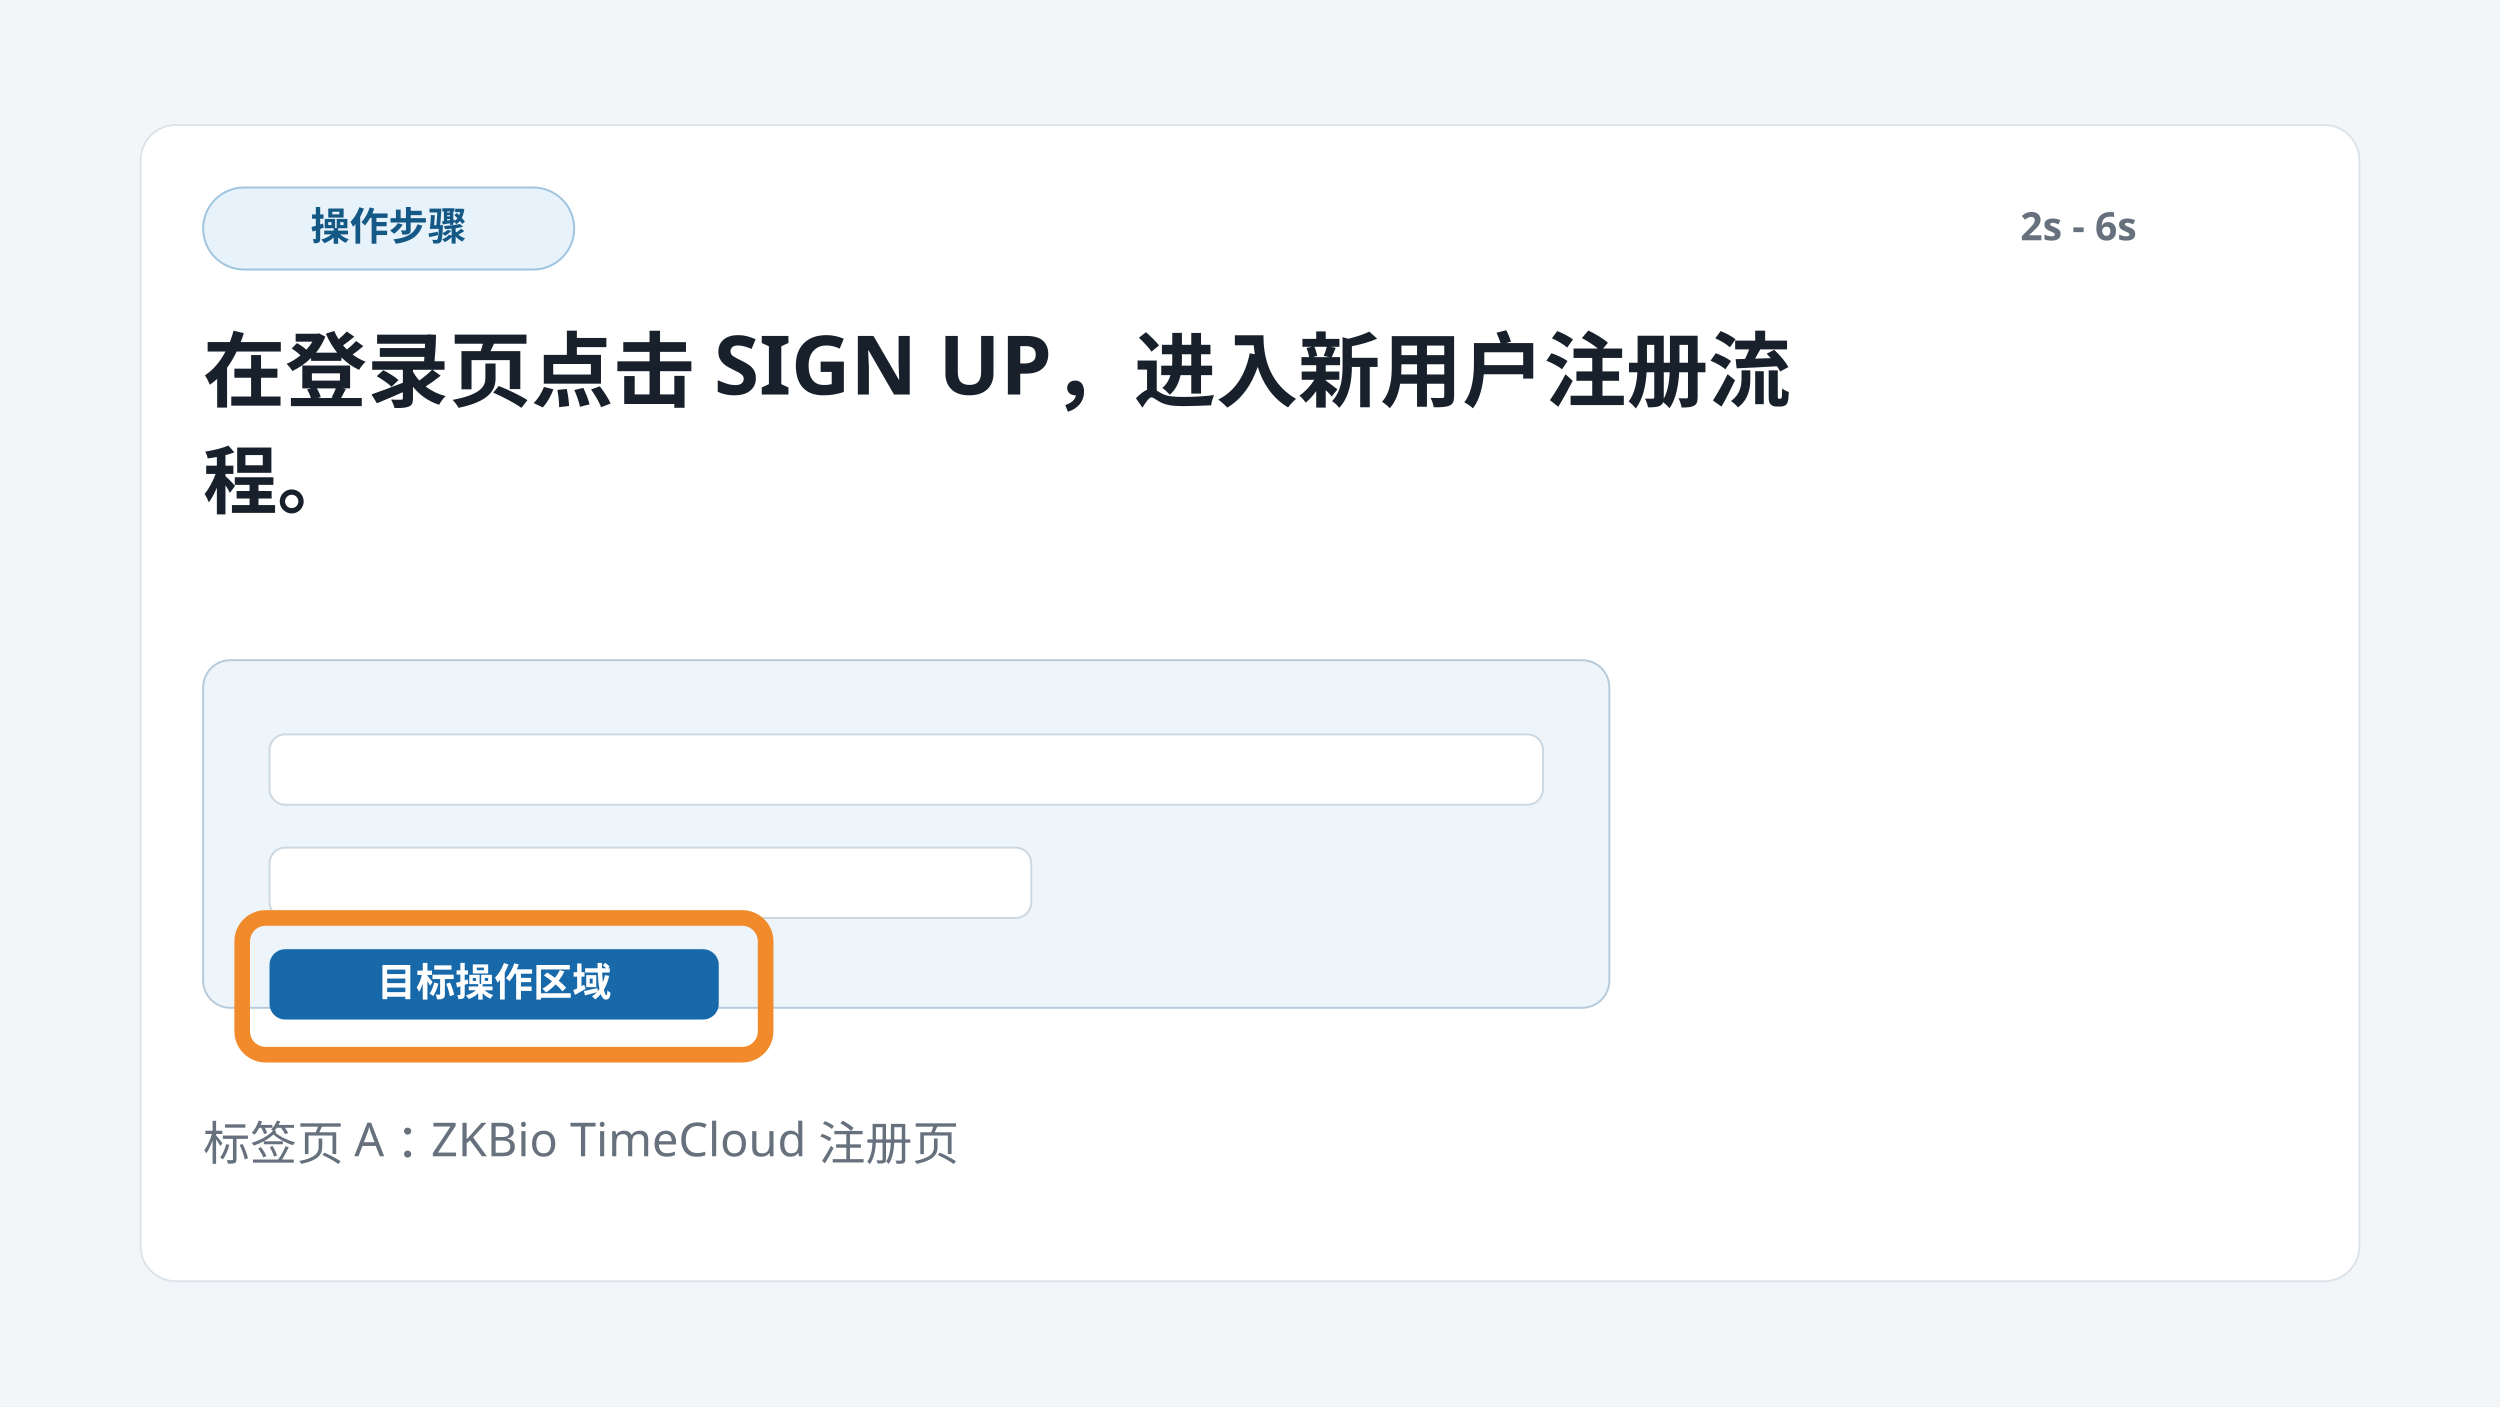
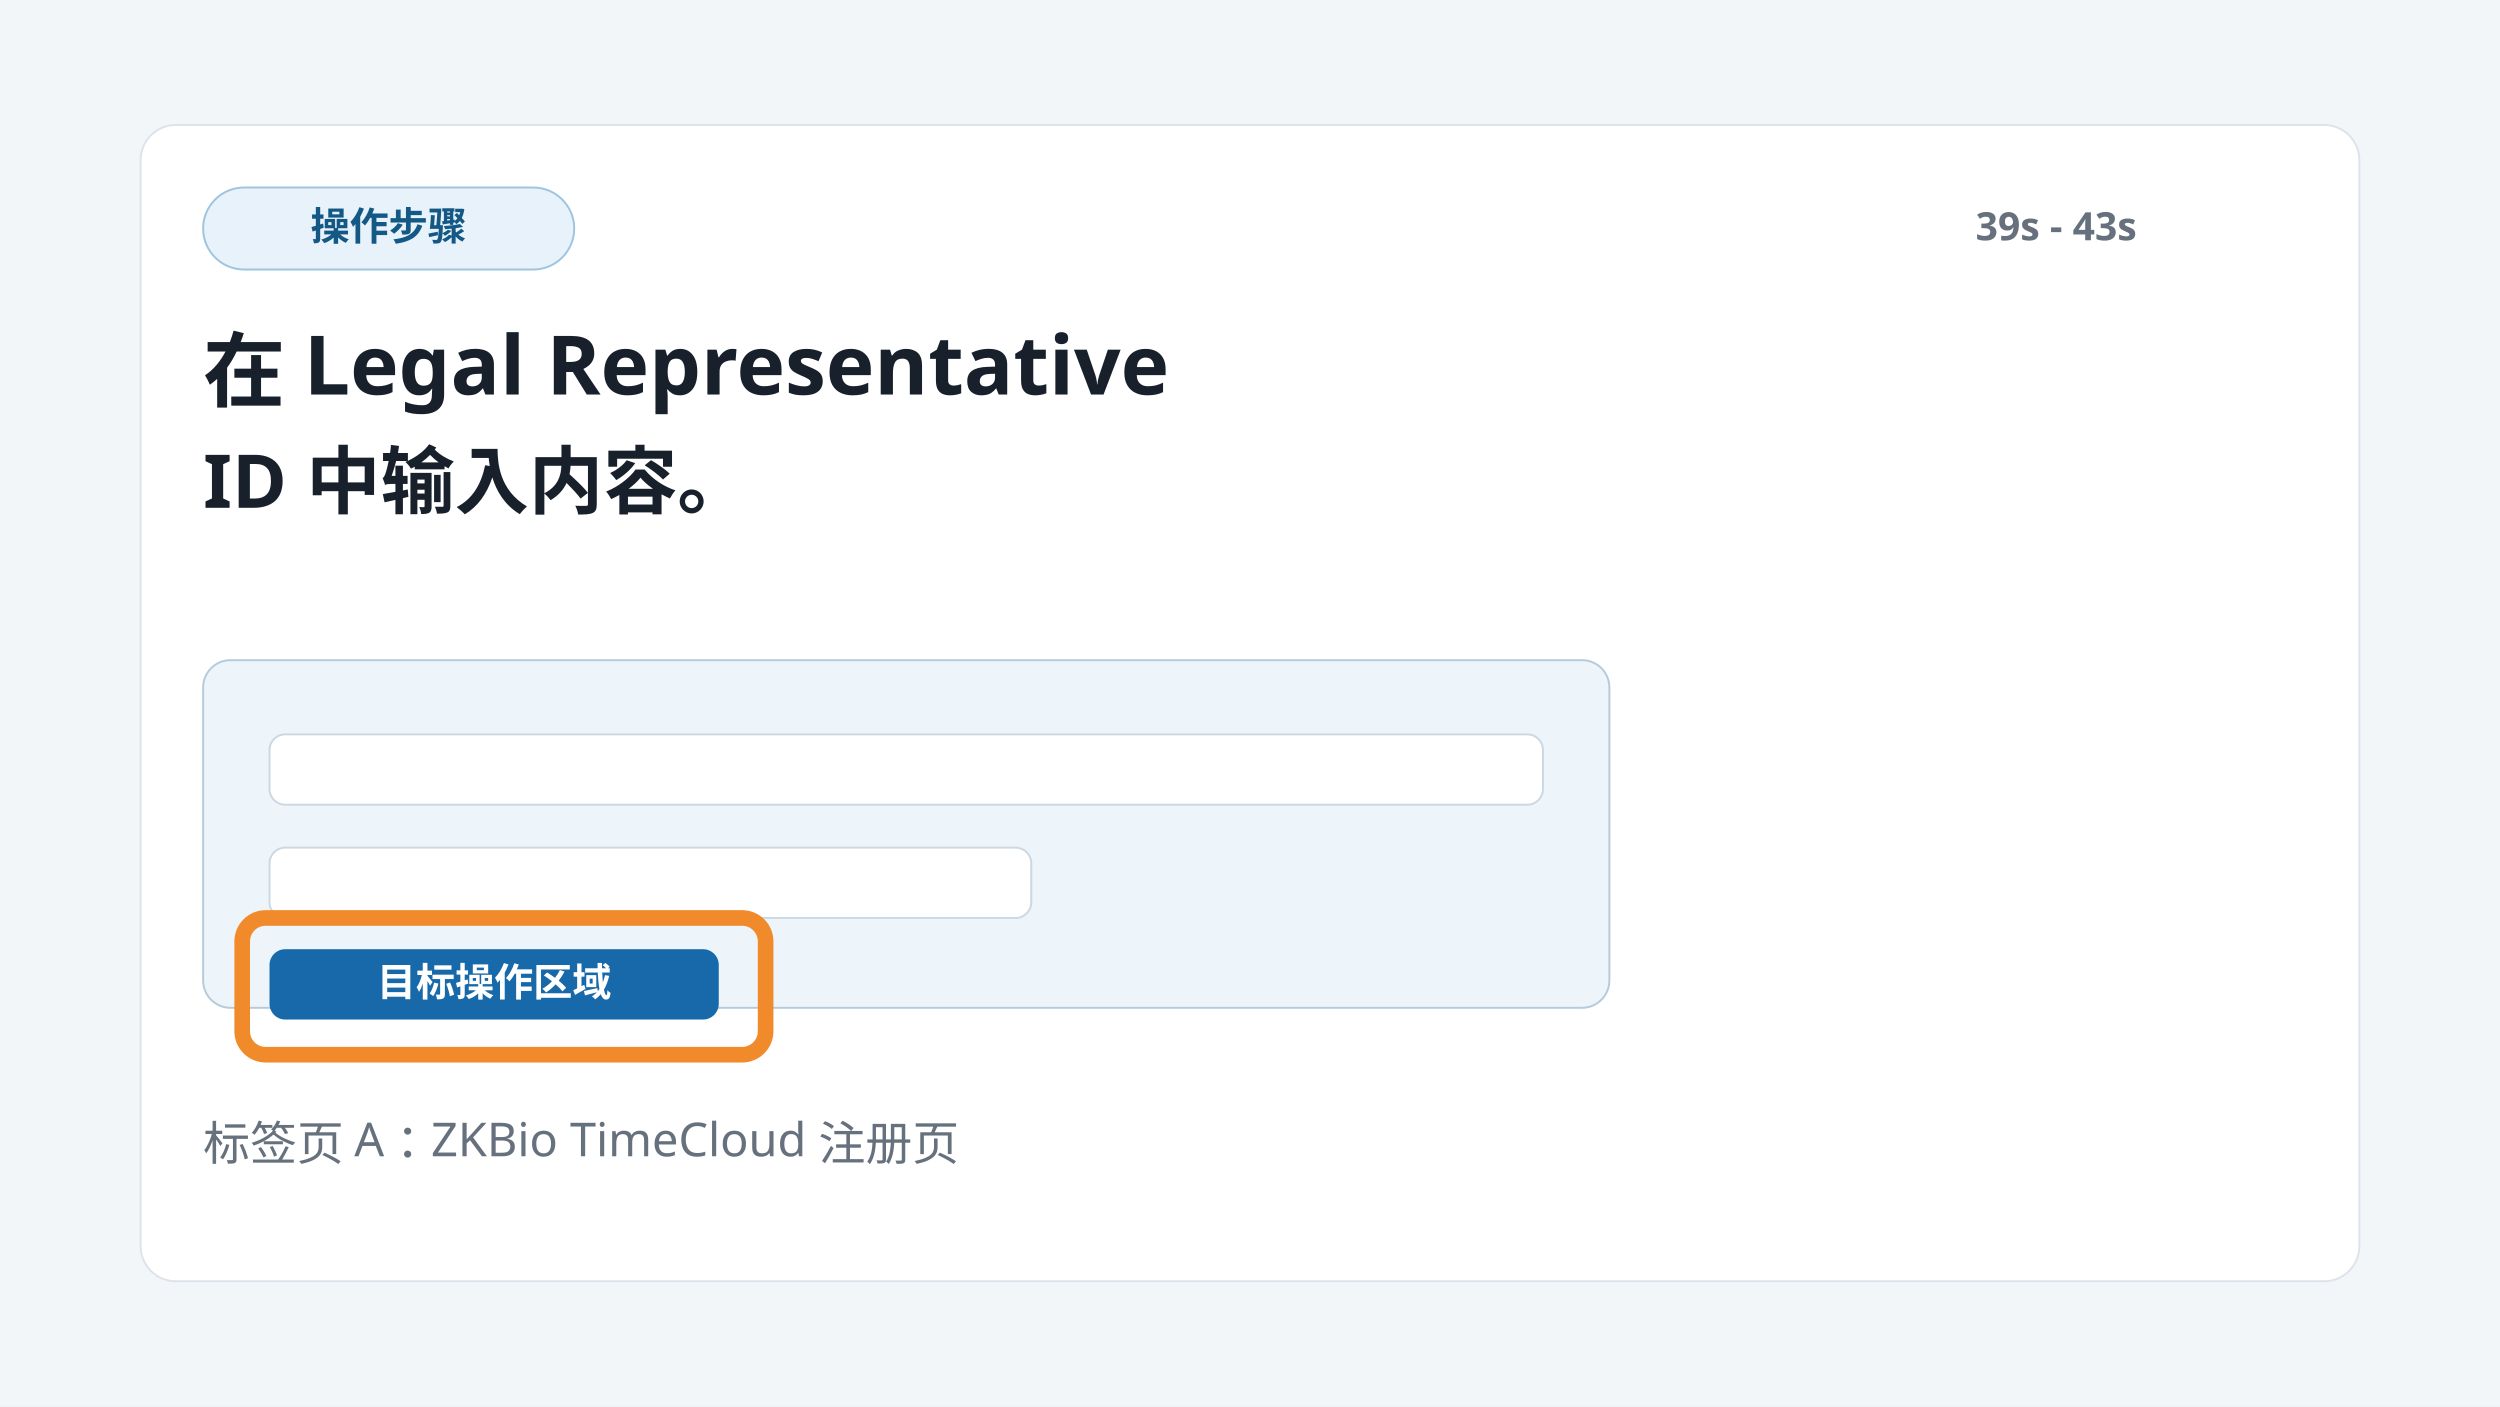
<svg xmlns="http://www.w3.org/2000/svg" width="1280" height="720" viewBox="0 0 1280 720">
  <rect width="1280" height="720" fill="#f3f6f8" />
  <rect x="72" y="64" width="1136" height="592" rx="18" fill="#ffffff" stroke="#dce3ea" />
  <rect x="104" y="96" width="190" height="42" rx="21" fill="#e8f2fa" stroke="#9ec4df" />
  <text x="199" y="123" text-anchor="middle" font-size="20" font-weight="700" fill="#145985" font-family="Microsoft YaHei, Segoe UI, sans-serif">操作步骤</text>
-   <text x="1094" y="123" text-anchor="end" font-size="20" font-weight="700" fill="#66717d" font-family="Microsoft YaHei, Segoe UI, sans-serif">2s - 6s</text>
-   <text x="104" y="205" font-size="42" font-weight="800" fill="#18212b" font-family="Microsoft YaHei, Segoe UI, sans-serif">在登录页点击 SIGN UP，进入新用户注册流</text>
-   <text x="104" y="260" font-size="38" font-weight="700" fill="#18212b" font-family="Microsoft YaHei, Segoe UI, sans-serif">程。</text>
+   <text x="1094" y="123" text-anchor="end" font-size="20" font-weight="700" fill="#66717d" font-family="Microsoft YaHei, Segoe UI, sans-serif">39s - 43s</text>
+   <text x="104" y="205" font-size="42" font-weight="800" fill="#18212b" font-family="Microsoft YaHei, Segoe UI, sans-serif">在 Legal Representative </text>
+   <text x="104" y="260" font-size="38" font-weight="700" fill="#18212b" font-family="Microsoft YaHei, Segoe UI, sans-serif">ID 中输入内容。</text>
  <rect x="104" y="338" width="720" height="178" rx="14" fill="#edf4fa" stroke="#b7cad9" />
  <rect x="138" y="376" width="652" height="36" rx="8" fill="#ffffff" stroke="#cbd8e2" />
  <rect x="138" y="434" width="390" height="36" rx="8" fill="#ffffff" stroke="#cbd8e2" />
  <rect x="138" y="486" width="230" height="36" rx="8" fill="#1769aa" />
  <text x="253" y="510" text-anchor="middle" font-size="20" font-weight="800" fill="#ffffff" font-family="Microsoft YaHei, Segoe UI, sans-serif">目标操作区域</text>
  <rect x="124" y="470" width="268" height="70" rx="12" fill="none" stroke="#f18a2a" stroke-width="8" />
  <text x="104" y="594" font-size="24" fill="#66717d" font-family="Microsoft YaHei, Segoe UI, sans-serif">标签页 A：ZKBio TimeCloud 注册页</text>
</svg>
